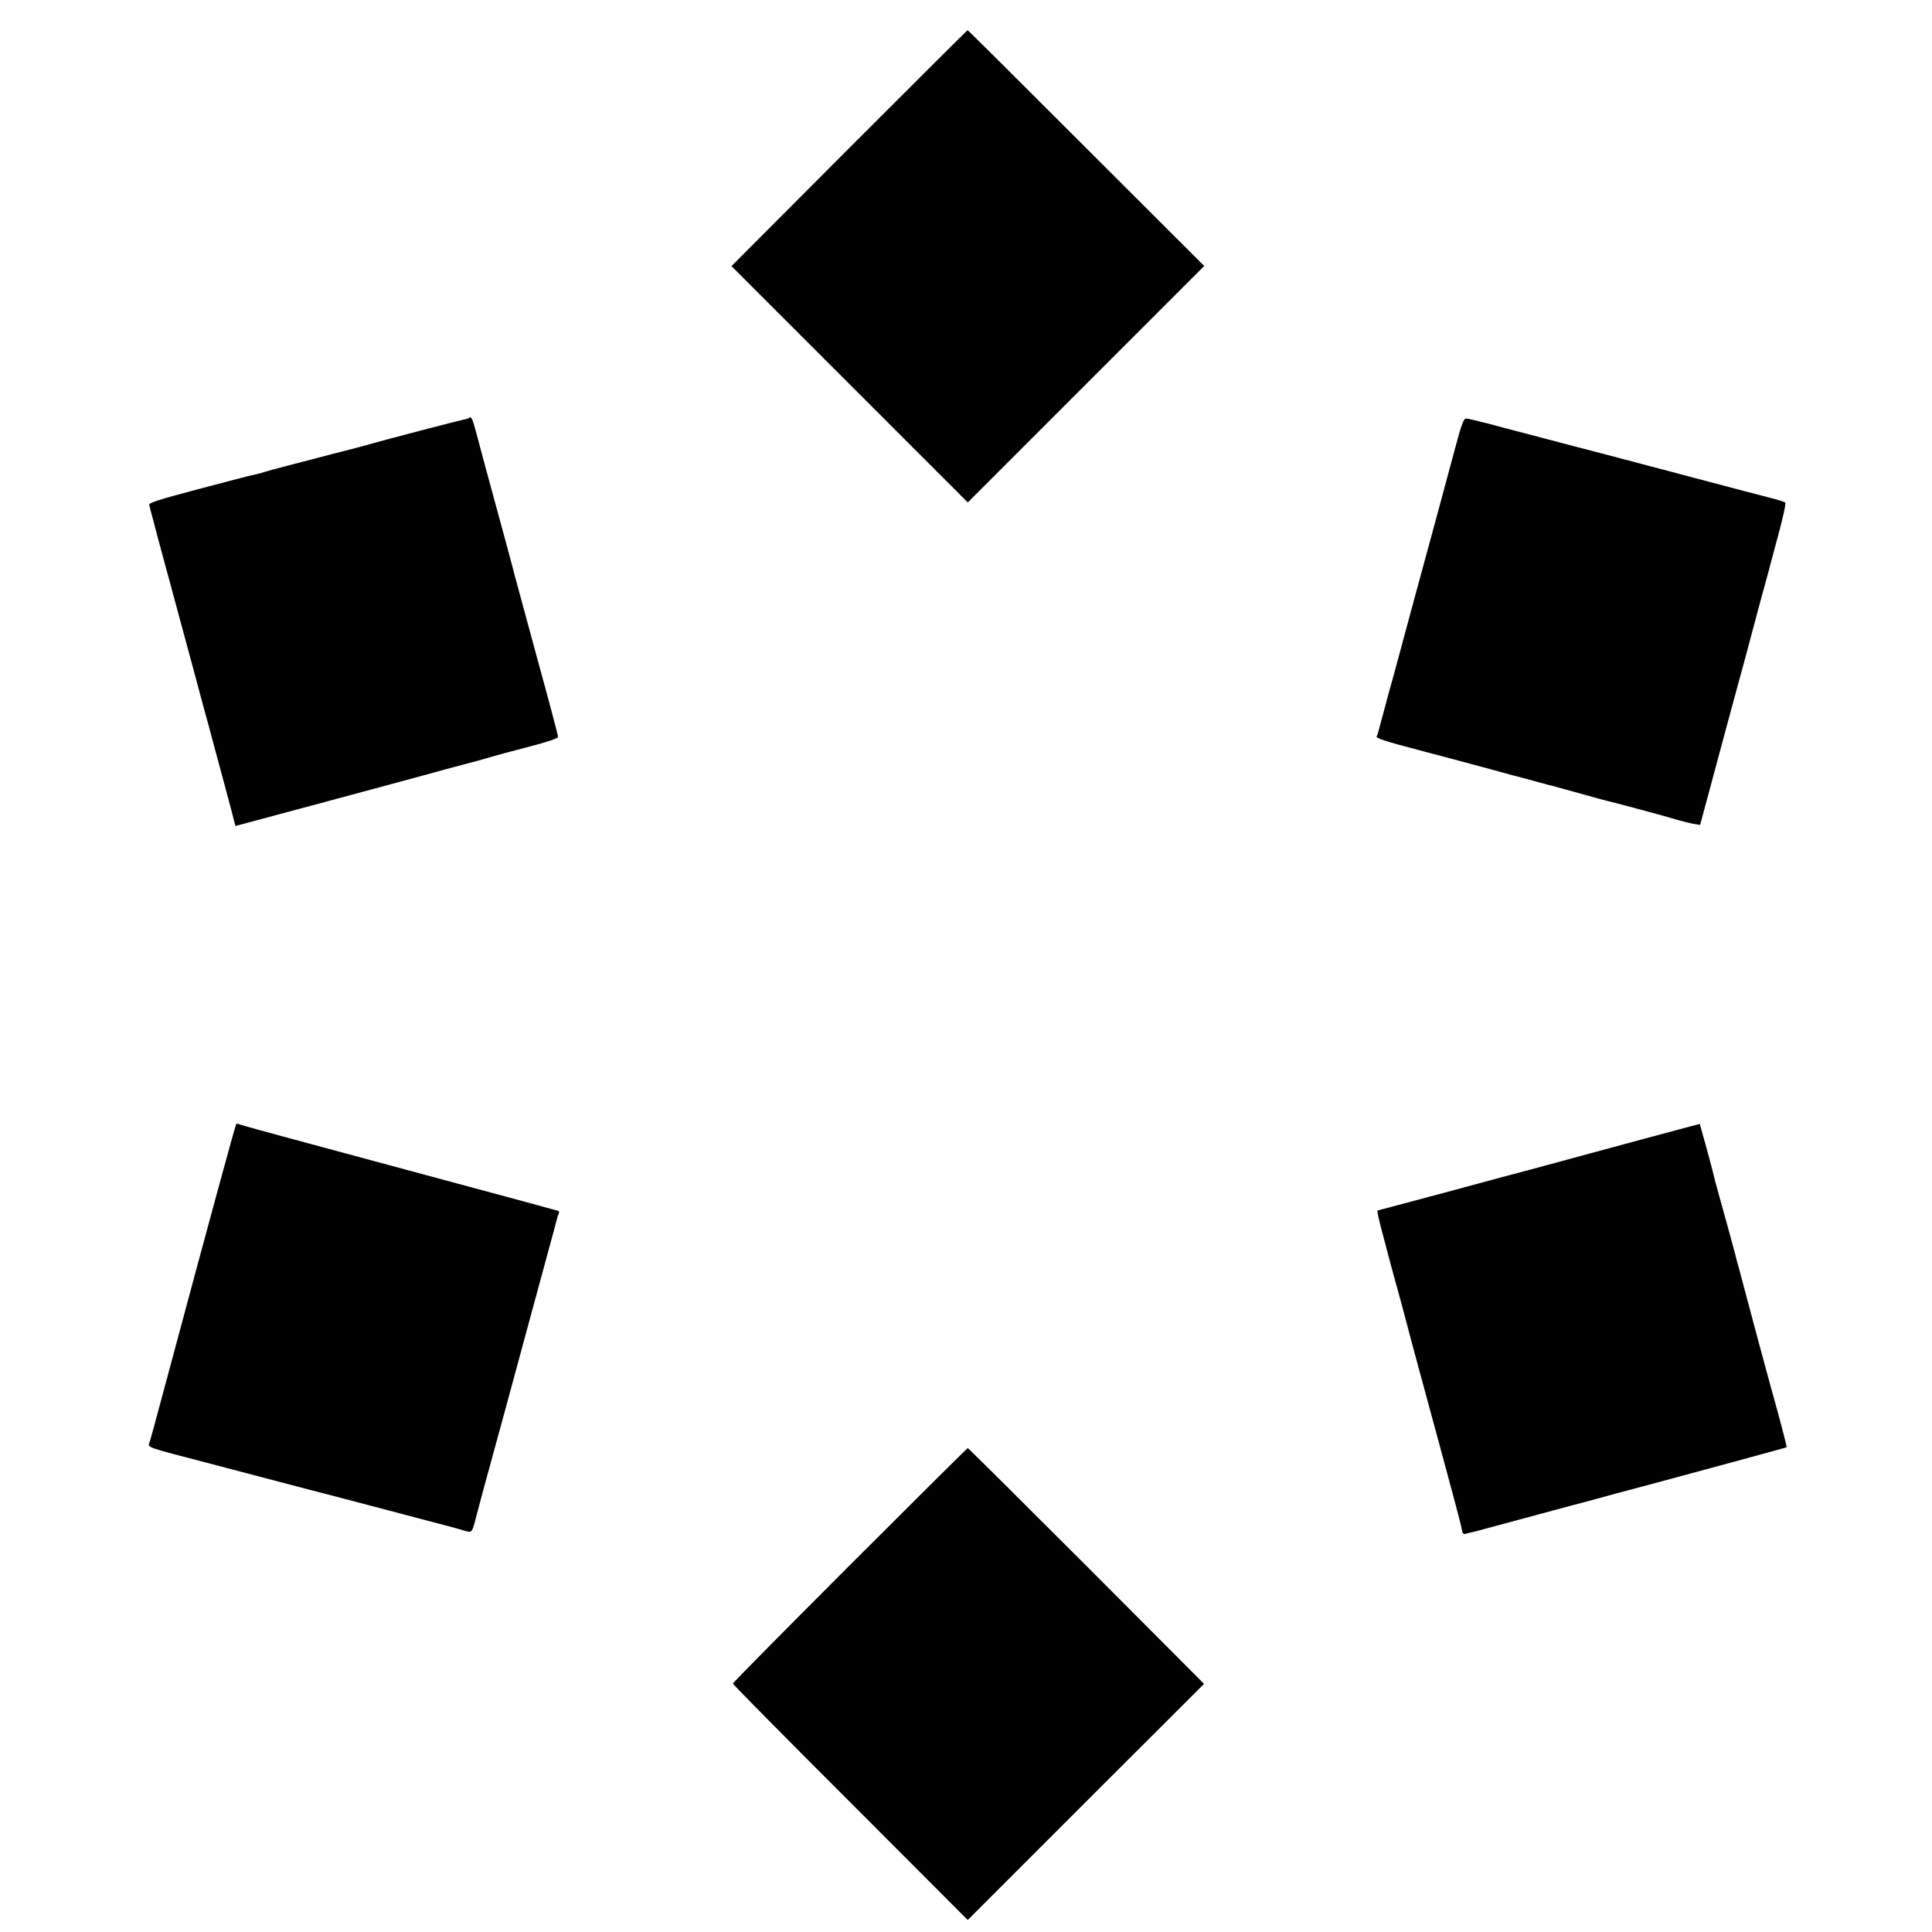
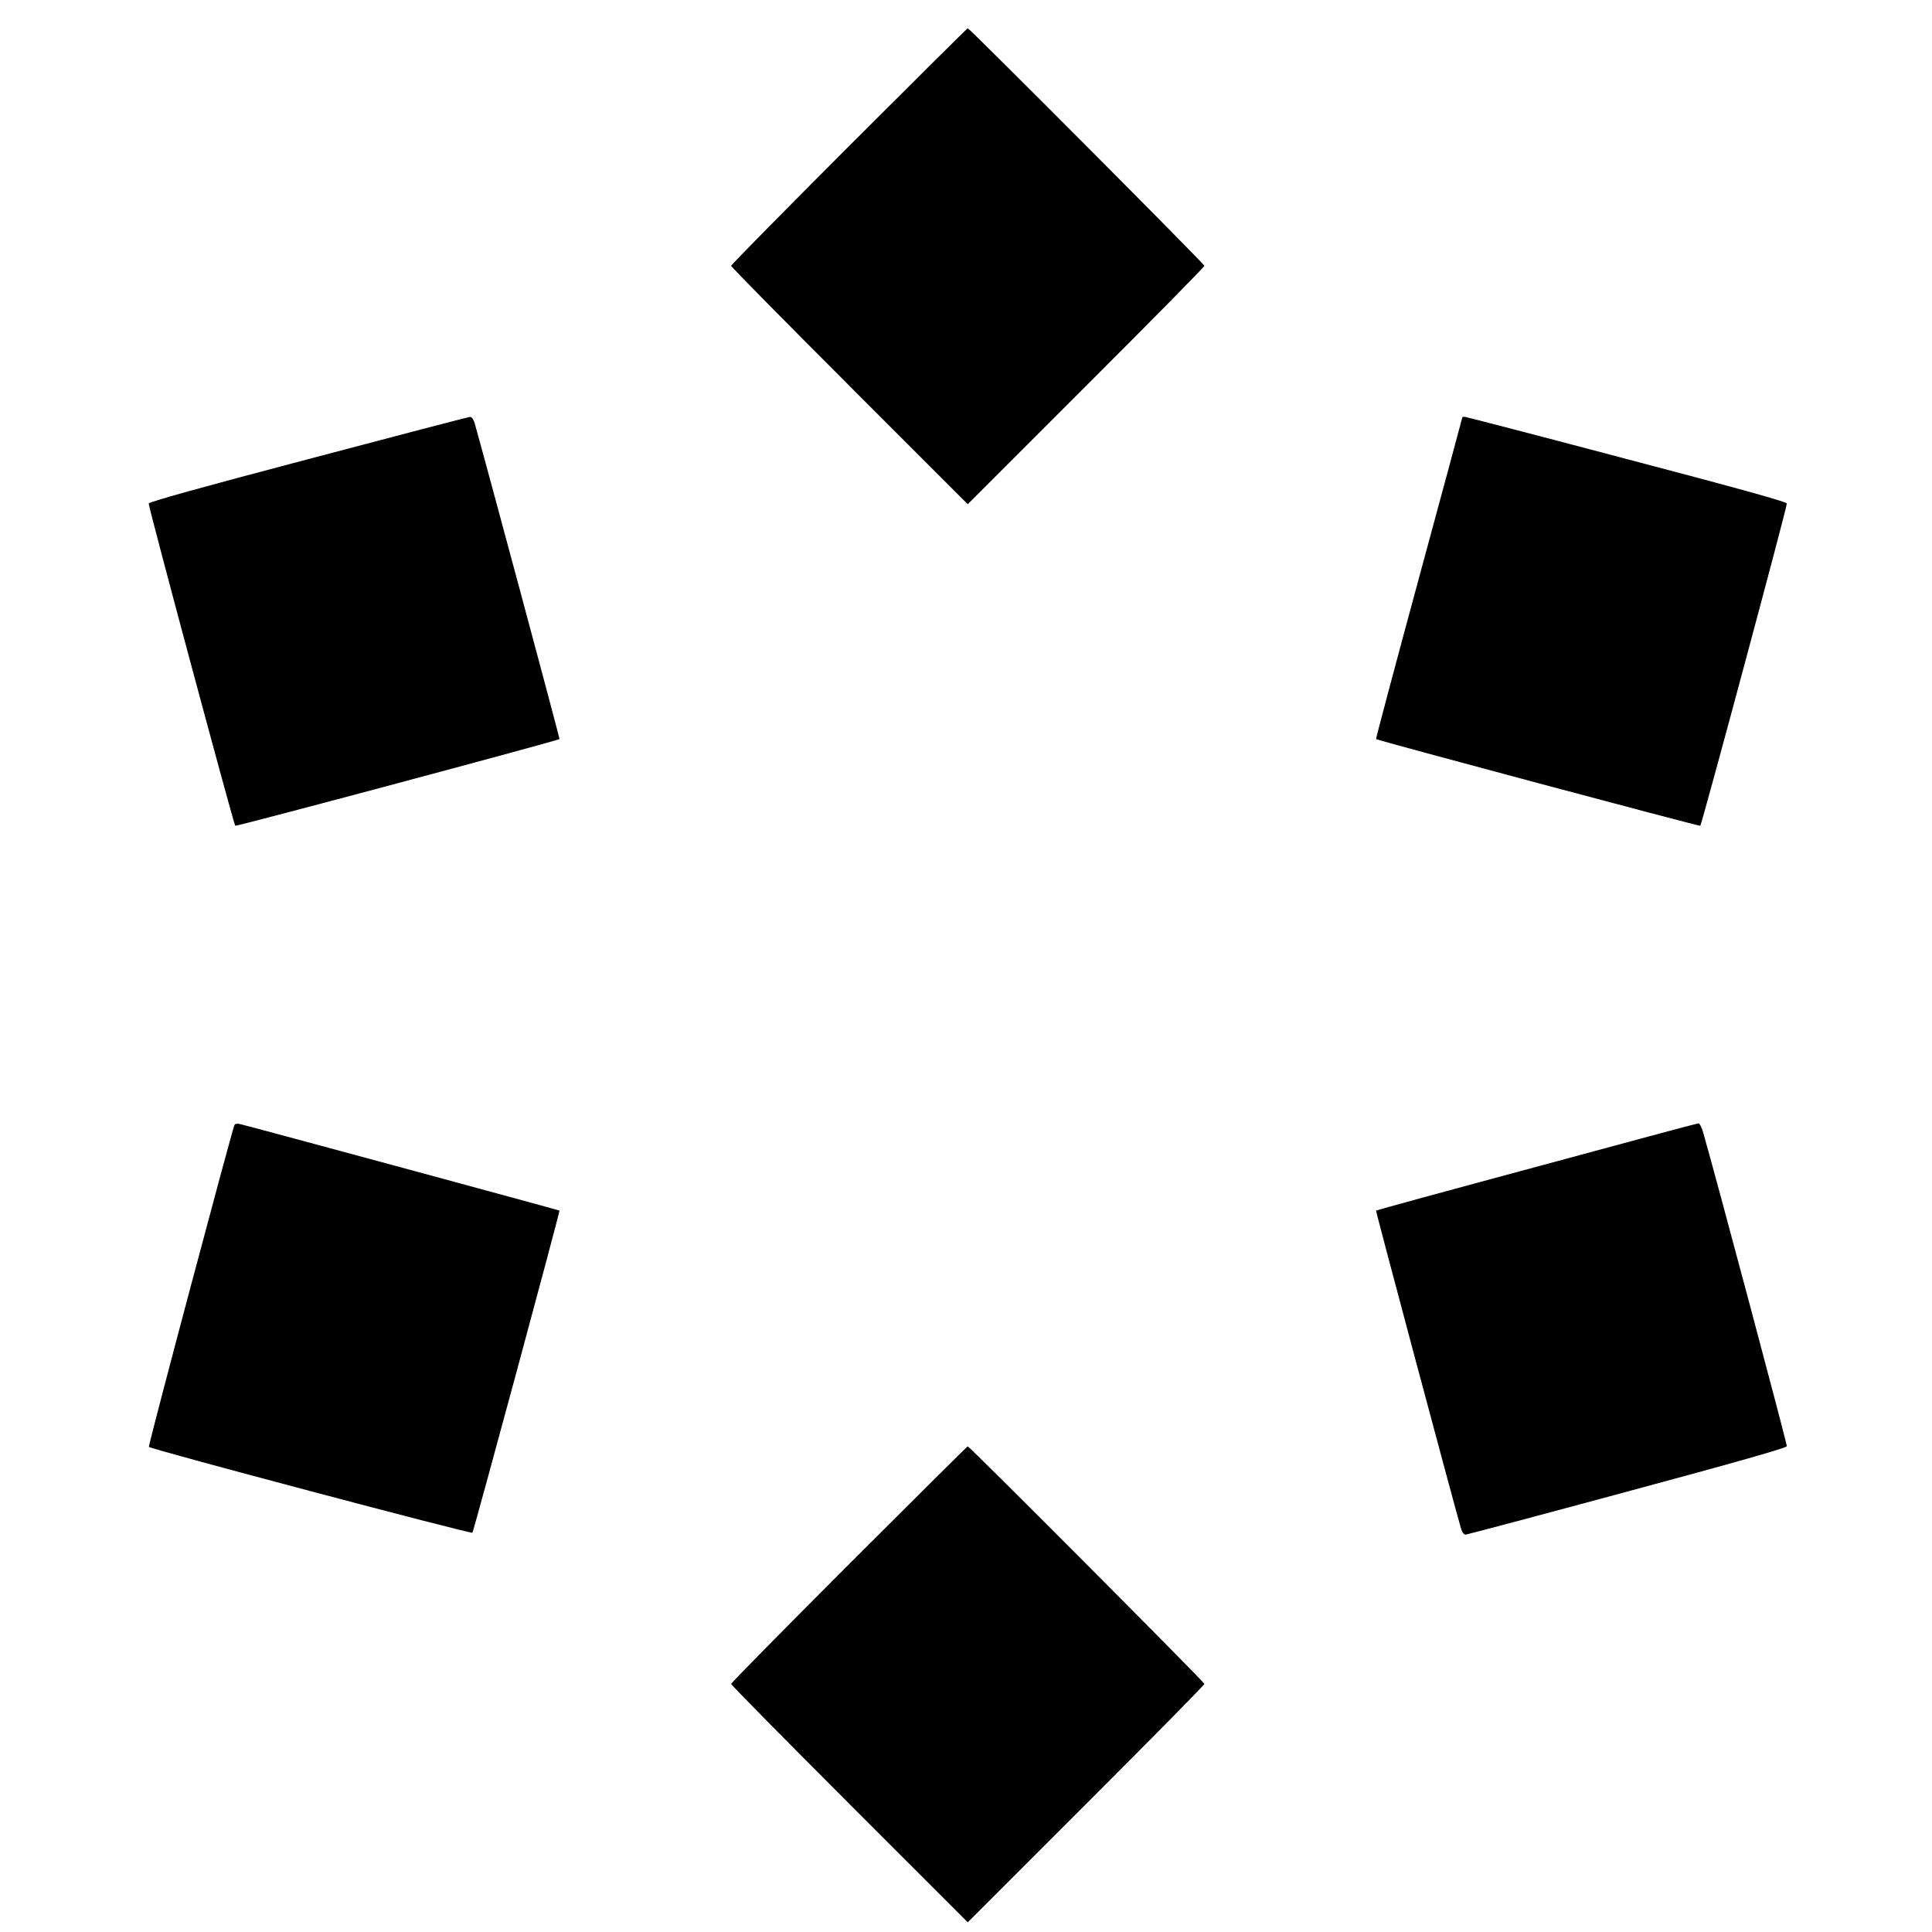
<svg xmlns="http://www.w3.org/2000/svg" version="1.0" width="1094pt" height="1094pt" viewBox="0 0 1094 1094" preserveAspectRatio="xMidYMid meet">
  <g transform="translate(0,1094) scale(0.1,-0.1)" fill="#000000" stroke="none">
-     <path d="M4808 10101 l-666 -668 669 -669 669 -669 669 669 670 670 -669 668 c-367 367 -669 668 -671 667 -2 0 -304 -301 -671 -668z" />
-     <path d="M2658 8575 c-3 -3 -15 -8 -28 -10 -27 -5 -465 -119 -535 -140 -27 -8 -122 -33 -210 -55 -234 -61 -335 -87 -379 -100 -21 -7 -47 -14 -57 -16 -11 -2 -27 -6 -36 -8 -10 -2 -142 -37 -295 -77 -222 -59 -275 -76 -273 -88 2 -9 13 -52 25 -96 12 -44 23 -87 25 -95 2 -8 54 -199 115 -425 61 -225 120 -443 130 -482 11 -40 29 -108 41 -150 11 -43 23 -85 25 -93 2 -8 19 -73 39 -145 19 -71 47 -176 62 -231 l26 -101 46 12 c25 7 267 72 536 144 270 73 513 138 540 146 28 8 104 29 170 46 66 17 138 37 160 44 22 7 115 32 208 56 111 29 167 48 167 57 0 8 -54 212 -121 455 -66 243 -122 449 -124 457 -3 13 -18 70 -75 280 -73 266 -124 457 -142 525 -21 80 -30 100 -40 90z" />
-     <path d="M8241 8407 c-104 -386 -124 -461 -220 -812 -55 -203 -114 -422 -131 -485 -18 -63 -34 -122 -36 -130 -2 -8 -13 -49 -24 -90 -11 -41 -23 -83 -25 -93 -2 -9 -6 -21 -10 -27 -6 -9 53 -29 230 -75 143 -38 231 -61 390 -104 156 -43 195 -53 211 -57 6 -1 38 -10 70 -19 33 -9 66 -18 74 -20 15 -3 32 -8 220 -60 52 -15 102 -28 110 -30 17 -3 268 -70 320 -85 19 -5 60 -17 90 -26 30 -8 69 -18 86 -20 l31 -5 21 78 c12 43 28 103 36 133 8 30 49 181 90 335 42 154 89 330 106 390 16 61 52 196 80 300 29 105 54 197 56 205 2 8 25 96 52 195 27 99 46 184 41 189 -4 4 -40 16 -81 26 -78 20 -174 45 -438 115 -91 24 -210 56 -265 70 -55 15 -174 46 -265 70 -91 23 -237 62 -325 85 -88 23 -167 44 -175 46 -8 2 -66 17 -128 34 -62 16 -120 30 -130 30 -14 0 -26 -32 -61 -163z" />
-     <path d="M1337 4573 c-6 -10 -161 -579 -382 -1403 -91 -340 -104 -386 -110 -402 -9 -24 -6 -25 315 -108 151 -40 309 -81 350 -92 41 -11 149 -39 240 -63 91 -23 260 -68 375 -98 116 -31 264 -70 330 -87 66 -17 141 -37 167 -45 54 -16 49 -21 78 90 10 39 26 96 34 128 58 211 192 702 251 922 30 110 79 292 110 405 31 113 58 213 60 223 2 9 7 22 10 27 3 6 0 12 -7 14 -67 19 -136 38 -423 115 -1196 322 -1377 371 -1386 377 -4 2 -10 1 -12 -3z" />
-     <path d="M9505 4544 c-66 -18 -203 -55 -305 -82 -102 -28 -329 -89 -505 -137 -176 -47 -360 -96 -410 -110 -80 -22 -162 -44 -190 -51 -5 -1 -74 -20 -153 -41 l-143 -38 6 -35 c4 -19 20 -84 37 -145 16 -60 31 -117 33 -125 2 -8 16 -58 30 -110 15 -52 42 -153 61 -225 18 -71 95 -355 170 -630 75 -275 139 -515 141 -533 4 -26 9 -31 23 -27 10 3 27 7 37 9 10 2 113 30 228 61 116 31 257 69 315 85 58 15 175 46 260 70 85 23 187 50 225 60 220 60 412 111 495 134 52 14 131 36 175 48 44 12 81 22 82 23 3 1 -52 208 -77 295 -6 19 -46 170 -91 335 -44 165 -89 334 -100 375 -12 41 -22 82 -24 90 -5 21 -71 261 -96 350 -12 41 -23 84 -25 95 -2 11 -21 81 -41 155 l-38 136 -120 -32z" />
-     <path d="M4812 2077 c-364 -364 -662 -666 -662 -670 0 -5 299 -308 665 -673 l665 -666 669 669 669 668 -666 668 c-367 367 -669 667 -672 667 -3 0 -303 -298 -668 -663z" />
+     <path d="M4807 10112 c-367 -367 -667 -672 -667 -677 0 -6 302 -312 670 -680 l670 -670 670 670 c369 368 670 674 670 680 0 10 -1330 1345 -1340 1345 -3 0 -305 -300 -673 -668z" />
+     <path d="M1745 8340 c-615 -162 -901 -242 -903 -251 -3 -15 481 -1815 490 -1825 6 -5 1827 482 1836 491 3 3 -428 1605 -480 1788 -7 23 -17 37 -27 36 -9 0 -421 -108 -916 -239z" />
+     <path d="M8280 8575 c0 -3 -111 -413 -246 -911 -135 -498 -244 -907 -242 -909 8 -8 1831 -495 1836 -491 9 10 493 1810 490 1825 -2 10 -280 87 -908 252 -498 132 -911 239 -917 239 -7 0 -13 -2 -13 -5z" />
+     <path d="M1327 4568 c-20 -54 -488 -1811 -484 -1821 5 -12 1823 -494 1832 -486 7 7 497 1820 493 1824 -3 3 -1723 469 -1809 490 -18 4 -28 2 -32 -7z" />
+     <path d="M8700 4333 c-498 -134 -907 -246 -908 -248 -3 -3 439 -1655 480 -1797 7 -24 17 -38 27 -38 9 1 421 110 916 244 616 166 901 247 903 257 2 11 -402 1527 -474 1777 -8 28 -20 52 -27 51 -7 0 -419 -111 -917 -246z" />
+     <path d="M4807 2082 c-367 -367 -667 -672 -667 -677 0 -6 302 -312 670 -680 l670 -670 670 670 c369 368 670 674 670 680 0 10 -1330 1345 -1340 1345 -3 0 -305 -300 -673 -668z" />
  </g>
</svg>
